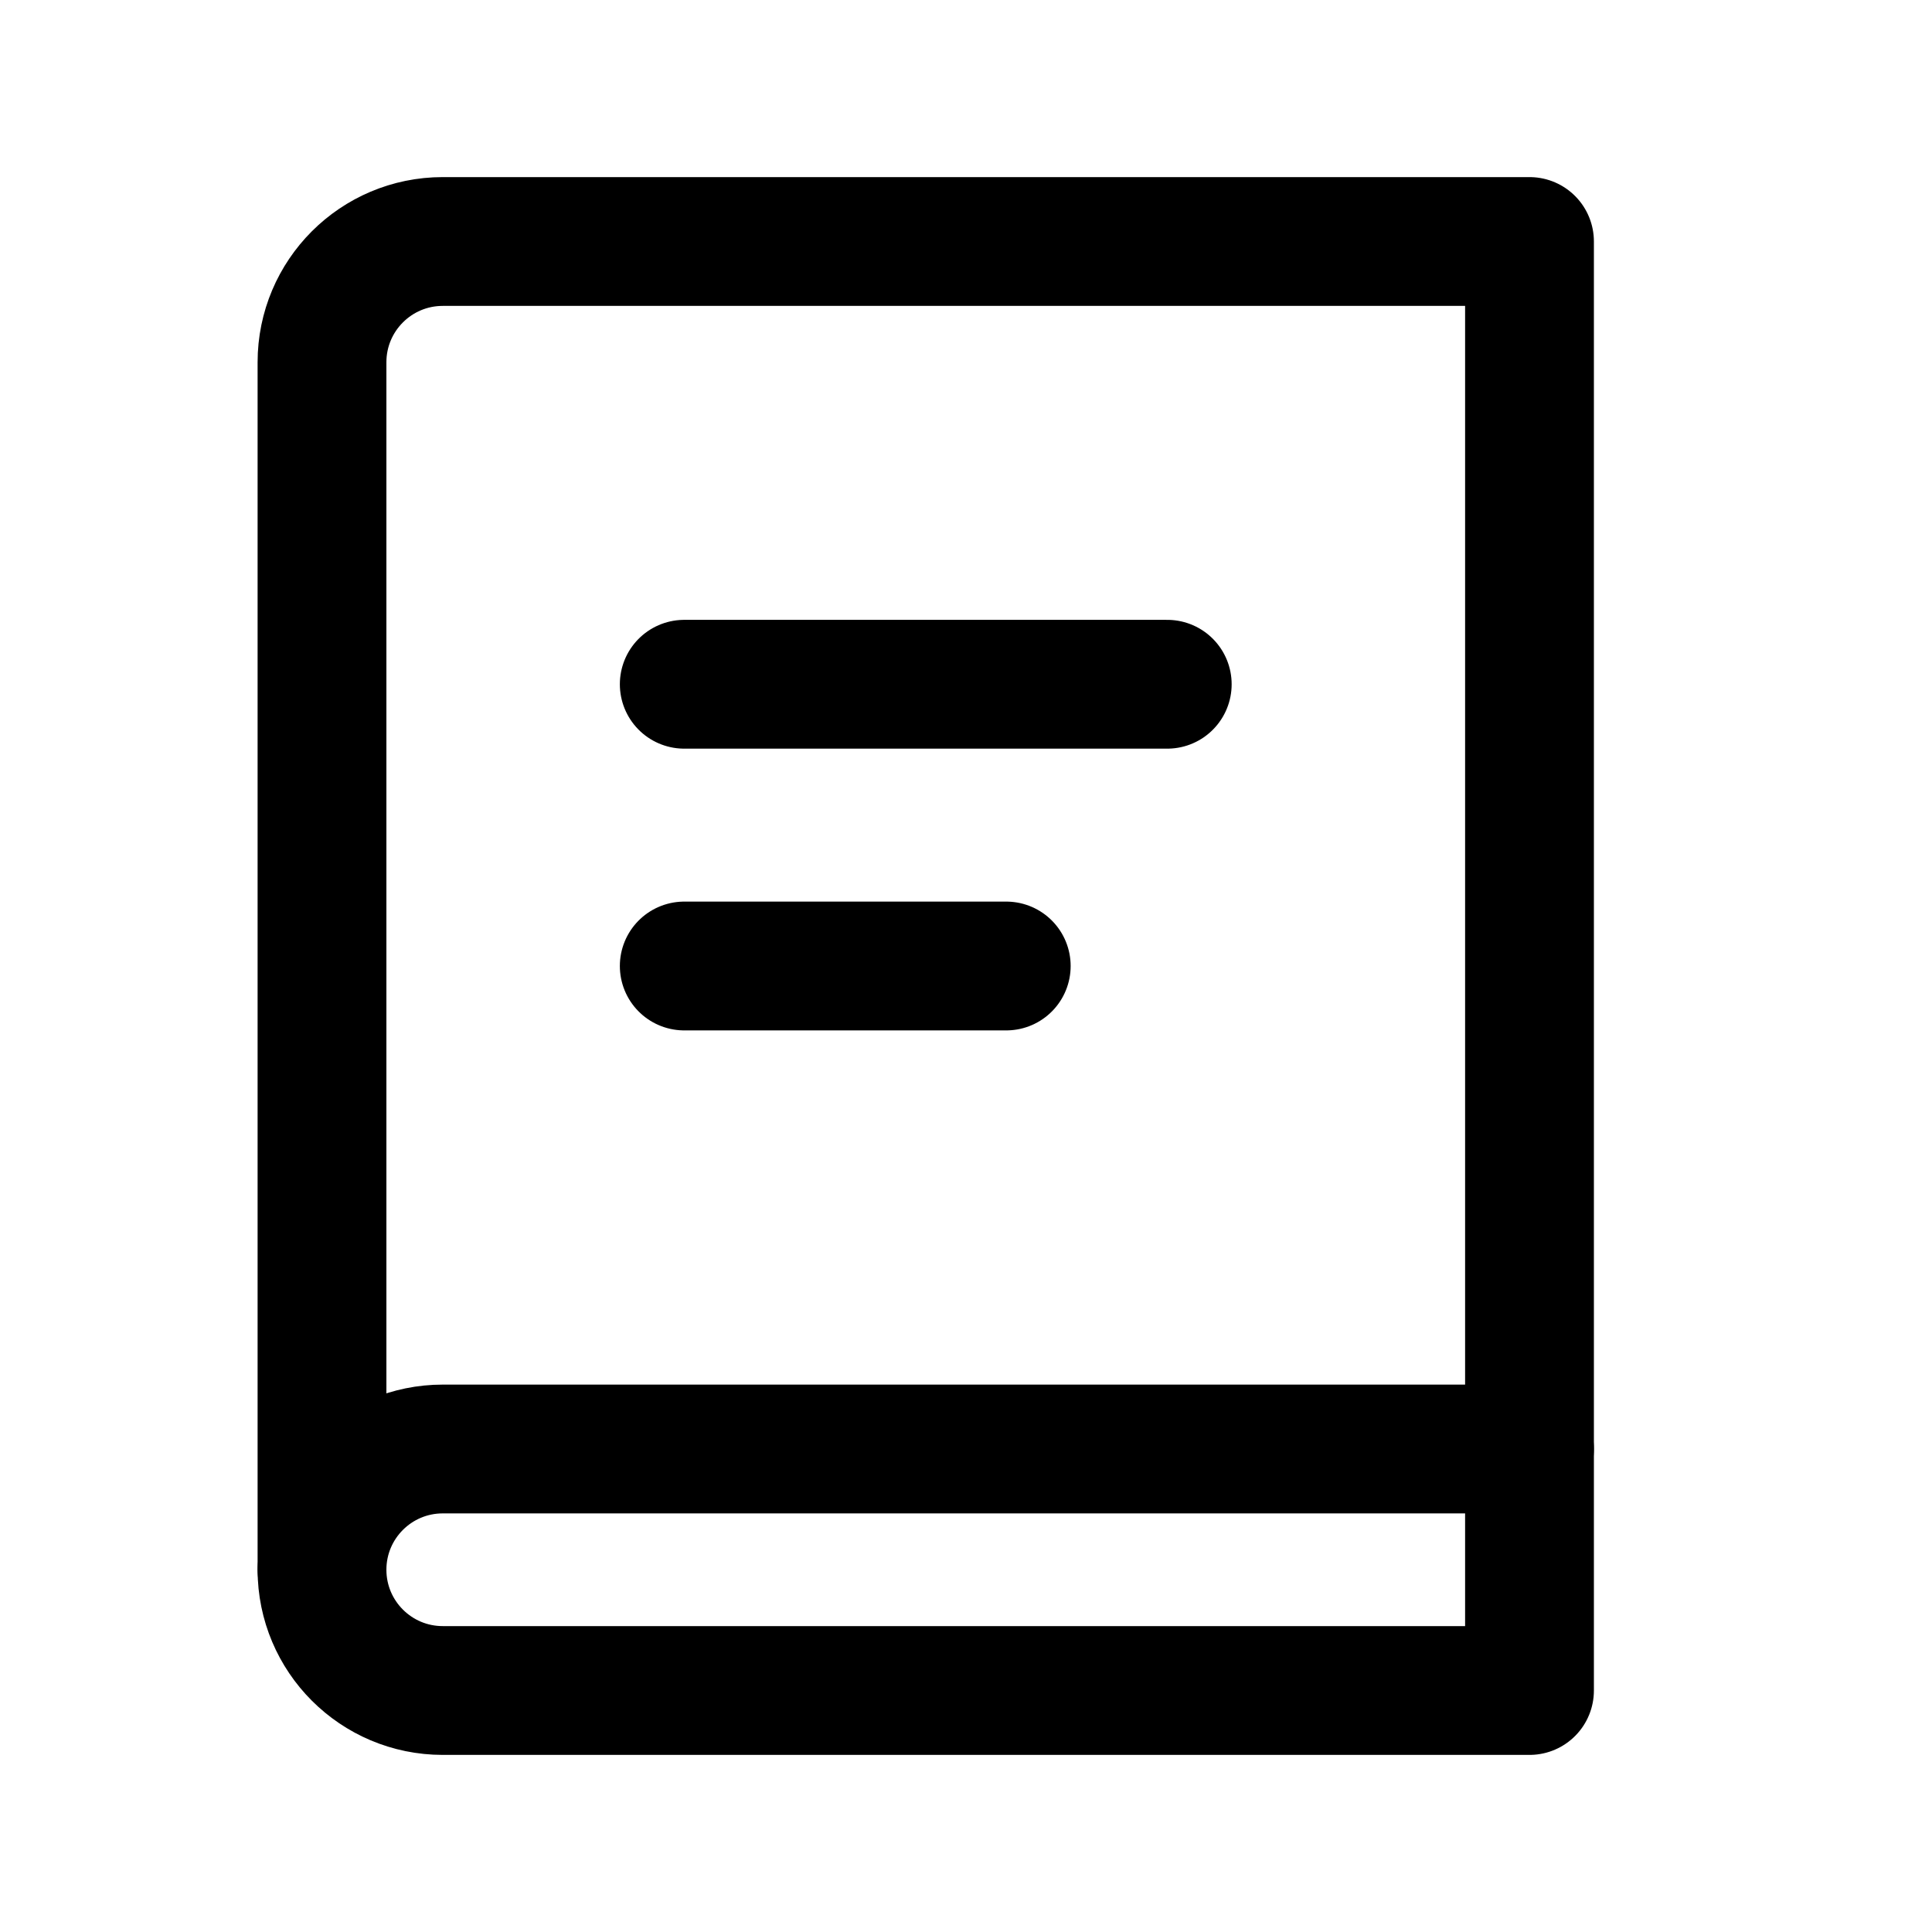
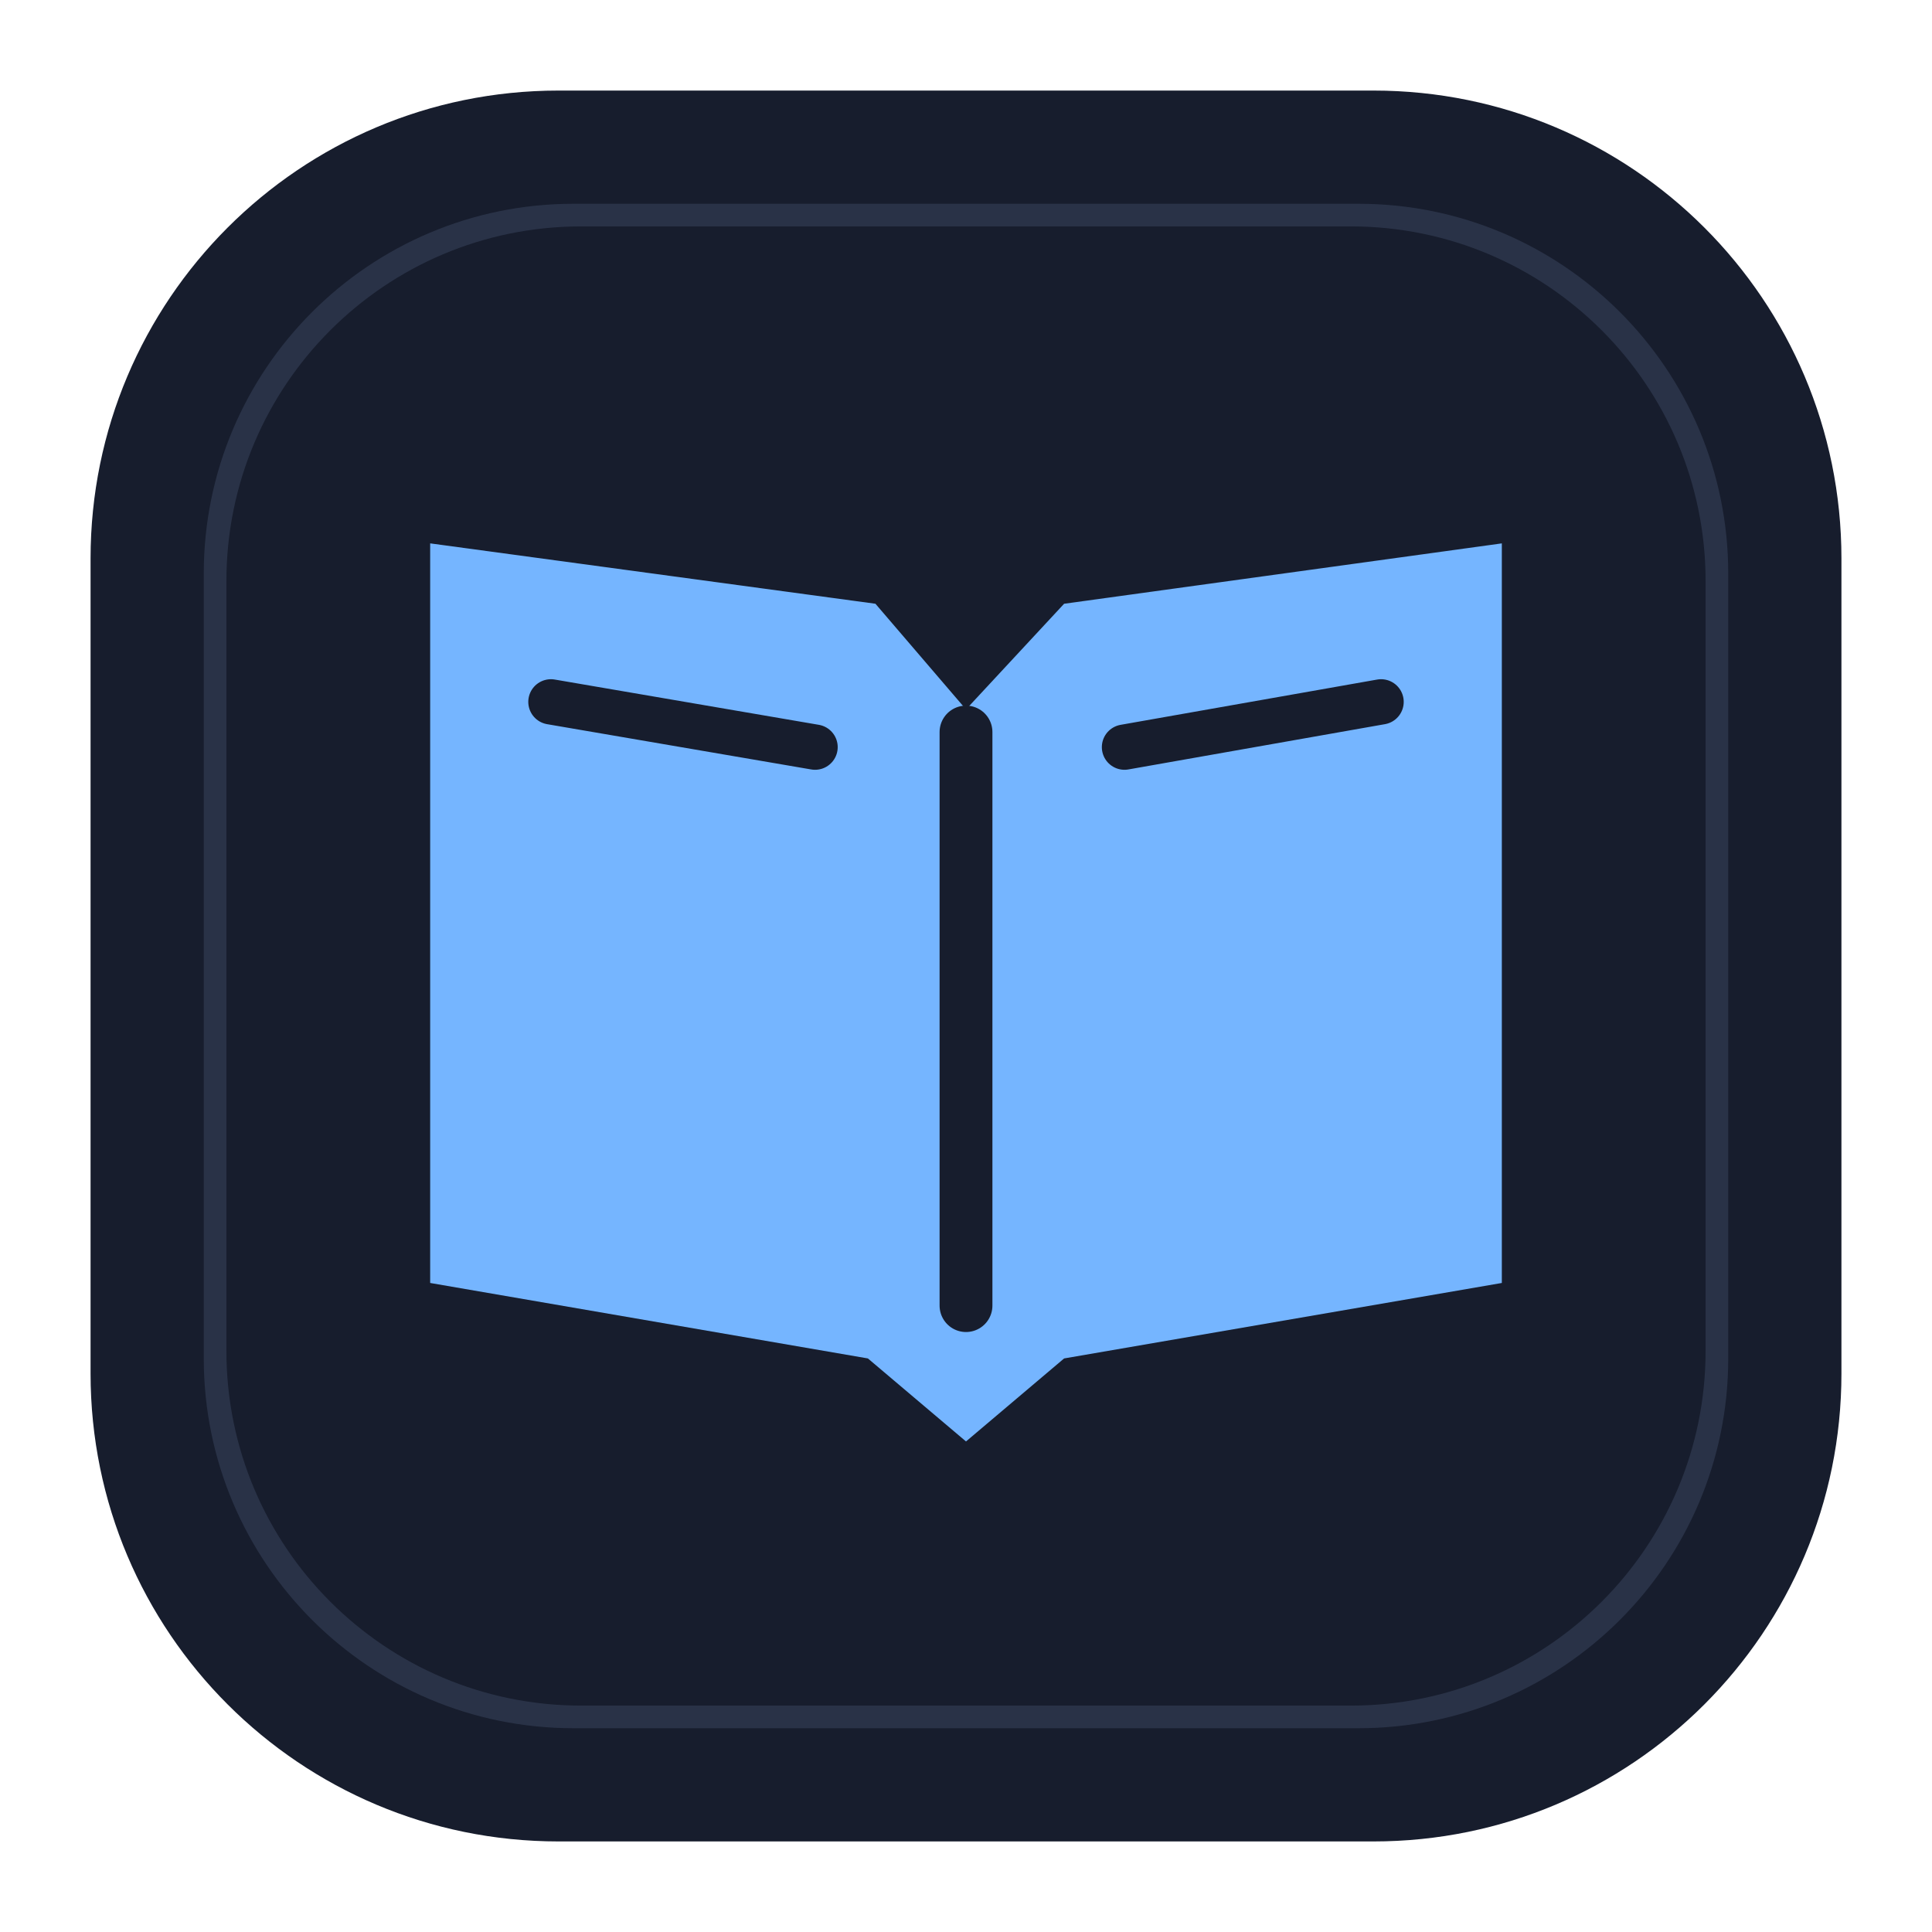
- <svg xmlns="http://www.w3.org/2000/svg" viewBox="0 0 24 24" fill="none" stroke="currentColor" stroke-width="1.6" stroke-linecap="round" stroke-linejoin="round">
-   <path d="M4 4.5A1.5 1.5 0 0 1 5.5 3H19v15H5.5A1.5 1.5 0 0 0 4 19.5z" />
-   <path d="M4 19.5A1.5 1.5 0 0 0 5.5 21H19v-3" />
-   <path d="M8.5 8.5h6" />
-   <path d="M8.5 12h4" />
+ <svg xmlns="http://www.w3.org/2000/svg" viewBox="0 0 256 256">
+   <rect x="12" y="12" width="232" height="232" rx="62" fill="#171D2D" />
+   <rect x="27" y="27" width="202" height="202" rx="49" fill="#293247" />
+   <rect x="30" y="30" width="196" height="196" rx="47" fill="#171D2D" />
+   <polygon points="57,72 116,80 128,94 141,80 199,72 199,170 141,180 128,191 115,180 57,170" fill="#75B5FF" />
+   <polyline points="128,97 128,173" fill="none" stroke="#171D2D" stroke-width="7" stroke-linecap="round" stroke-linejoin="round" />
+   <polyline points="73,93 108,99" fill="none" stroke="#171D2D" stroke-width="6" stroke-linecap="round" stroke-linejoin="round" />
+   <polyline points="149,99 183,93" fill="none" stroke="#171D2D" stroke-width="6" stroke-linecap="round" stroke-linejoin="round" />
</svg>
